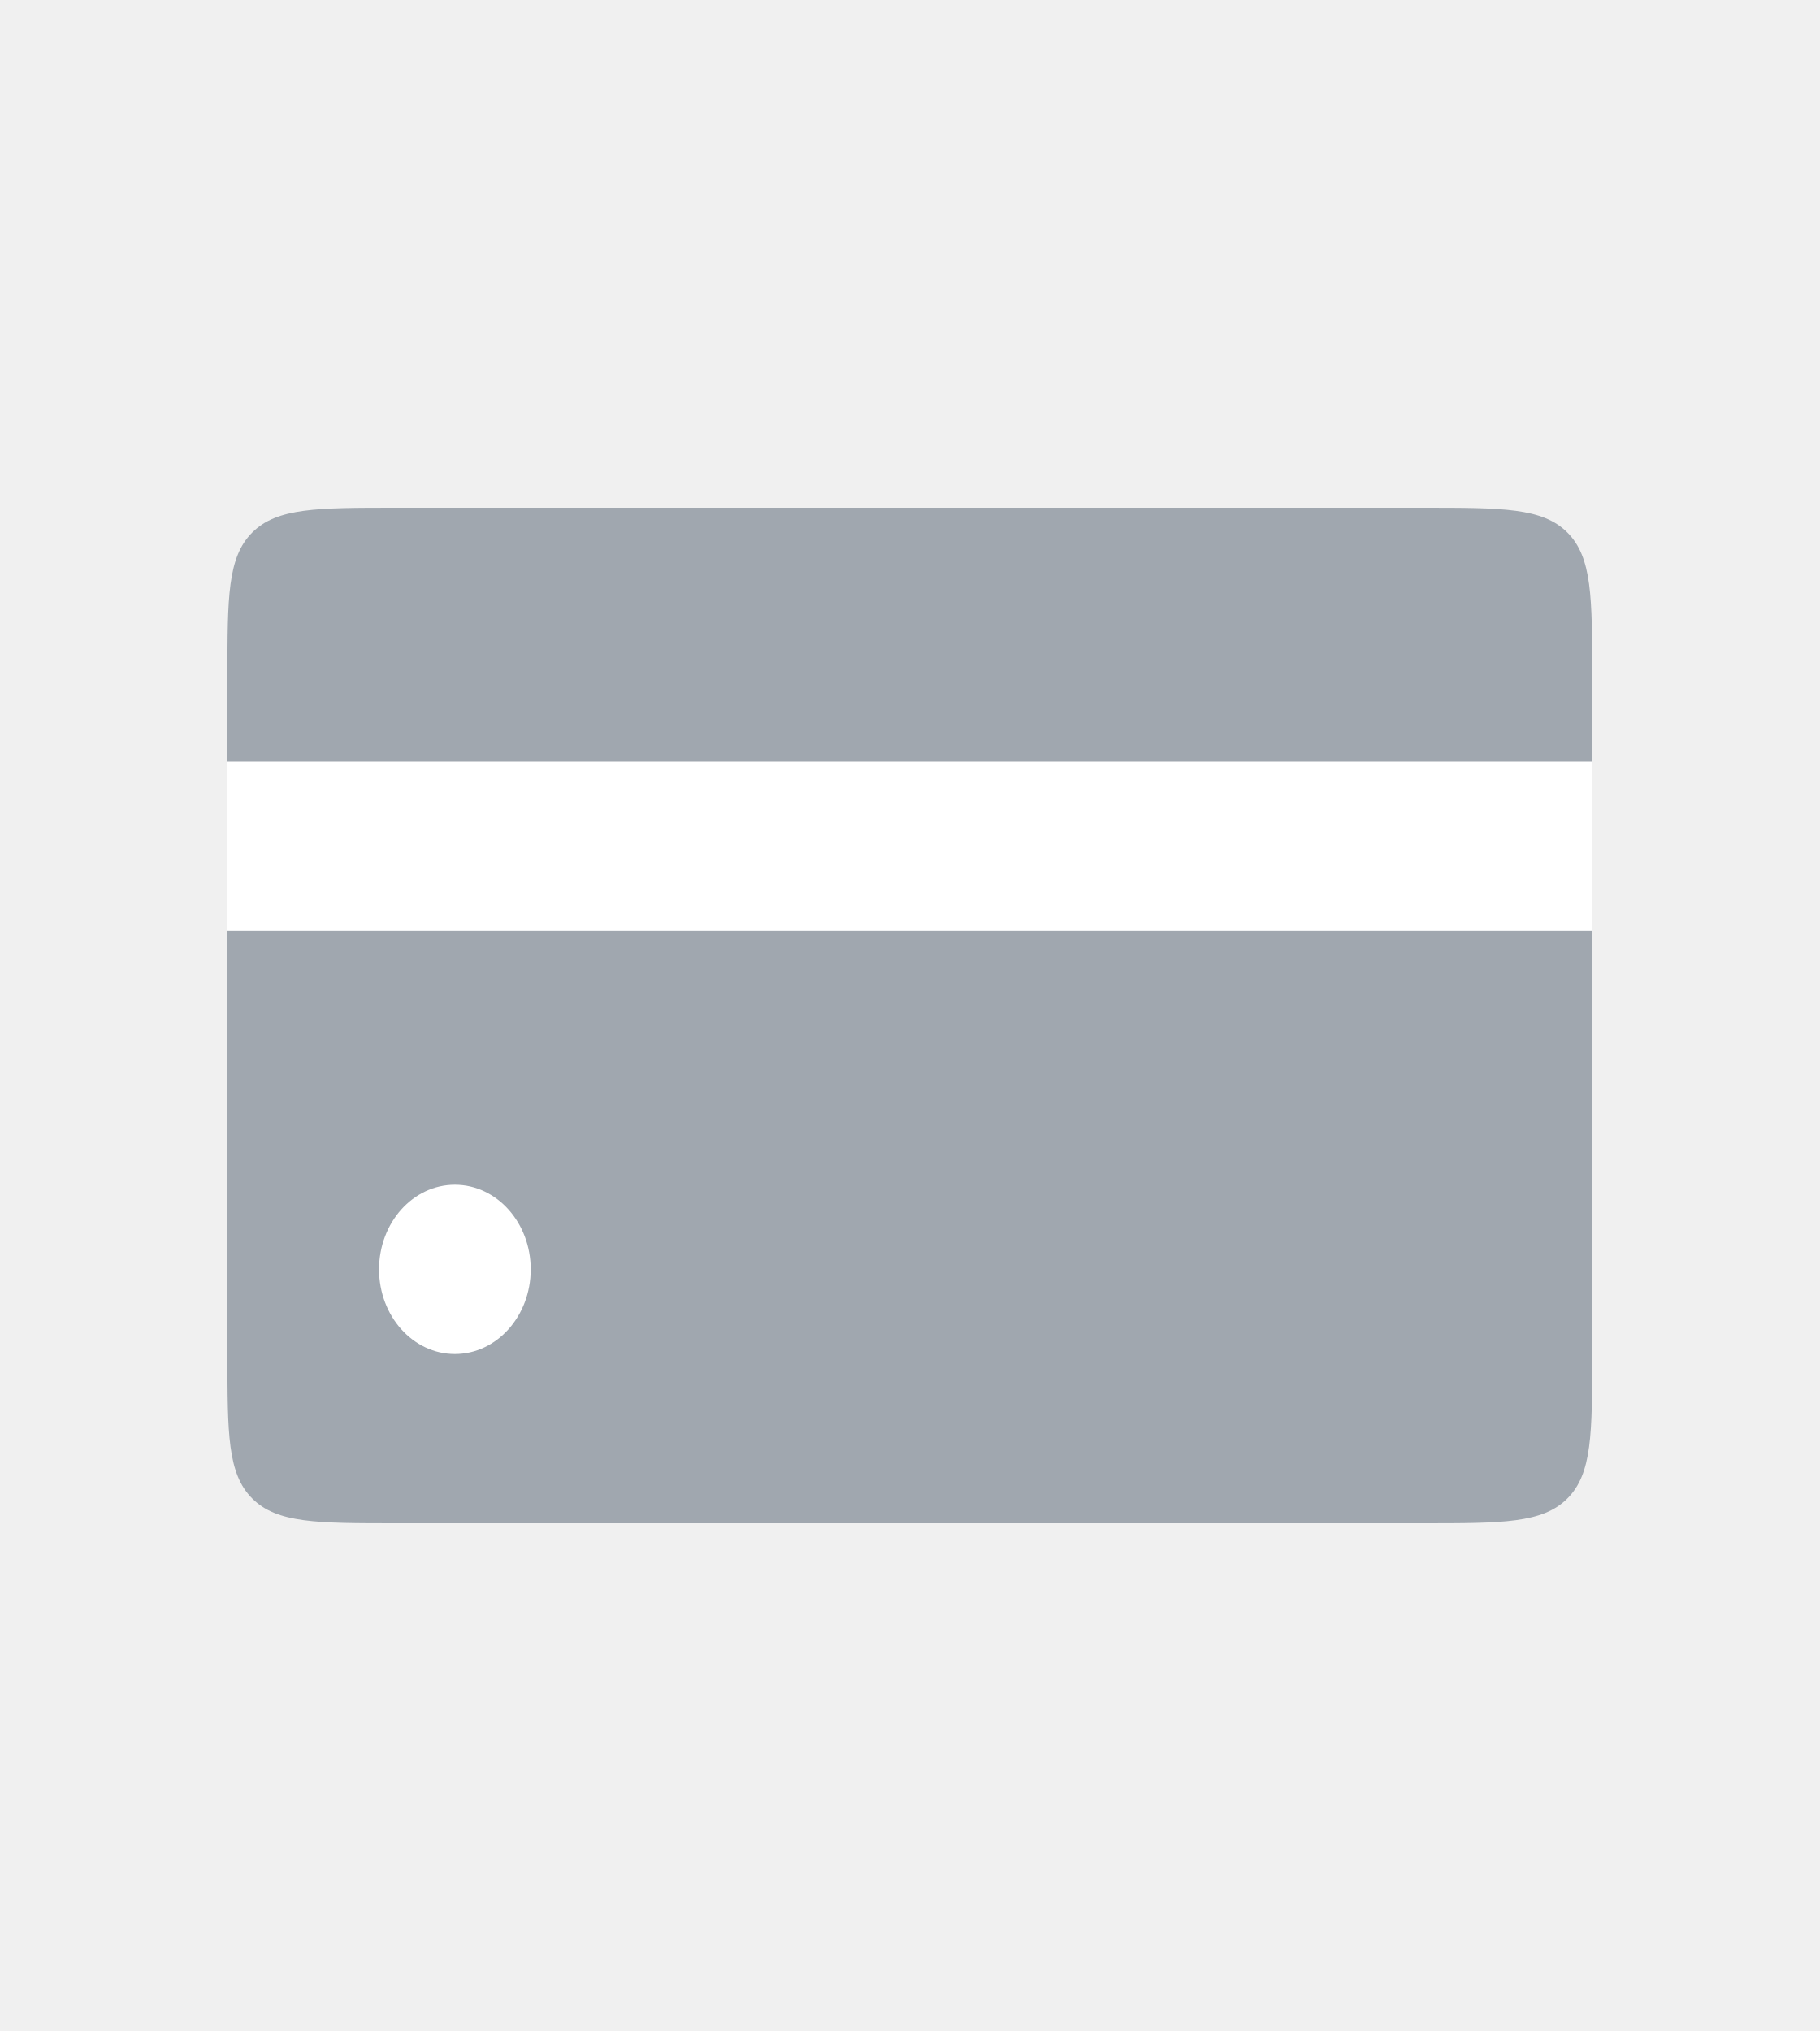
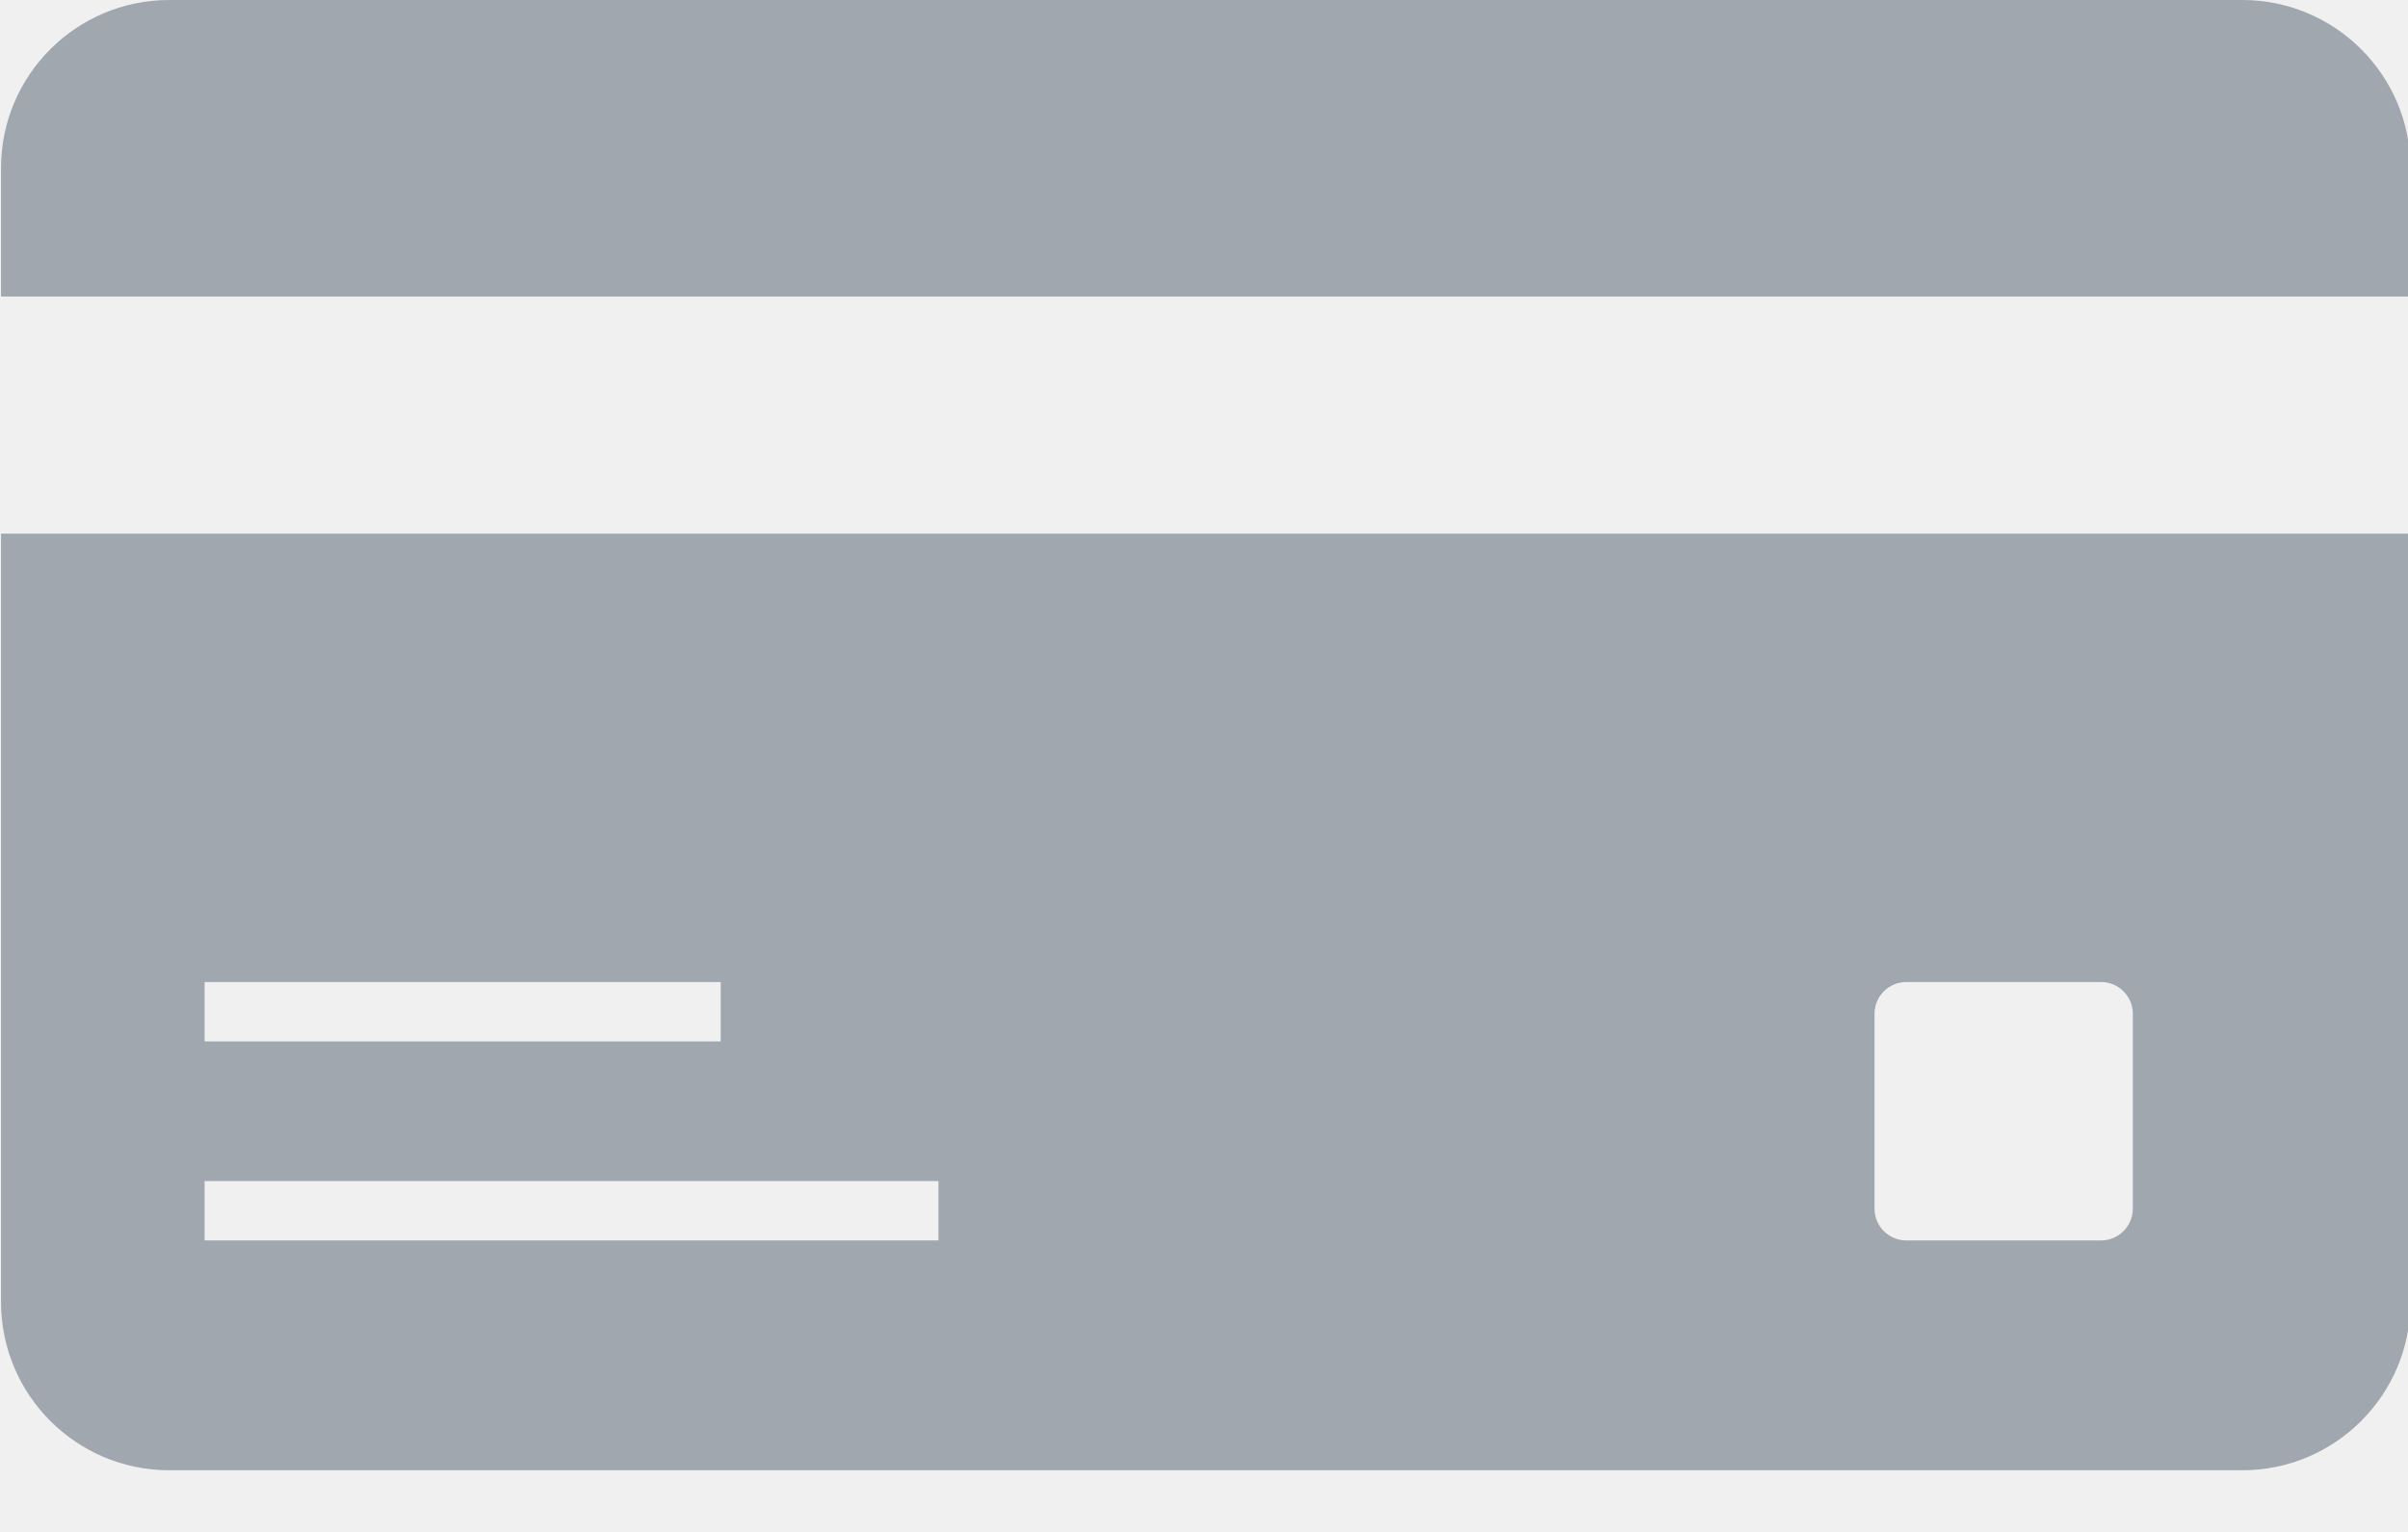
- <svg xmlns="http://www.w3.org/2000/svg" width="43" height="48" viewBox="0 0 43 48" fill="none">
-   <path d="M5.375 16C5.375 14.114 5.375 13.172 5.961 12.586C6.547 12 7.489 12 9.375 12H33.625C35.511 12 36.453 12 37.039 12.586C37.625 13.172 37.625 14.114 37.625 16V32C37.625 33.886 37.625 34.828 37.039 35.414C36.453 36 35.511 36 33.625 36H9.375C7.489 36 6.547 36 5.961 35.414C5.375 34.828 5.375 33.886 5.375 32V16Z" fill="#A0A7AF" />
-   <ellipse cx="10.75" cy="30" rx="1.792" ry="2" fill="white" />
-   <rect x="5.375" y="18" width="32.25" height="4" fill="white" />
+ <svg xmlns="http://www.w3.org/2000/svg" width="33" height="21" viewBox="0 0 33 21" fill="none">
+   <mask id="mask0_1229_275" style="mask-type:luminance" maskUnits="userSpaceOnUse" x="0" y="0" width="33" height="21">
+     <path d="M0 0H33V20.337H0V0Z" fill="white" />
+   </mask>
+   <g mask="url(#mask0_1229_275)">
+     <path d="M29.229 13.898C29.229 13.658 29.035 13.462 28.795 13.462H26.125C25.883 13.462 25.689 13.658 25.689 13.898V16.568C25.689 16.808 25.883 17.004 26.125 17.004H28.795C29.035 17.004 29.229 16.808 29.229 16.568V13.898ZM12.861 16.19H2.804V17.004H12.861V16.19ZM2.804 14.276H9.877V13.462H2.804V14.276ZM33.034 7.315V17.849C33.034 19.122 32.001 20.155 30.728 20.155H2.32C1.047 20.155 0.014 19.122 0.014 17.849V7.315H33.034ZM33.034 2.304V4.065H0.014V2.304C0.014 1.031 1.047 0 2.32 0H30.728C32.001 0 33.034 1.031 33.034 2.304Z" fill="#A0A7AF" />
+   </g>
</svg>
